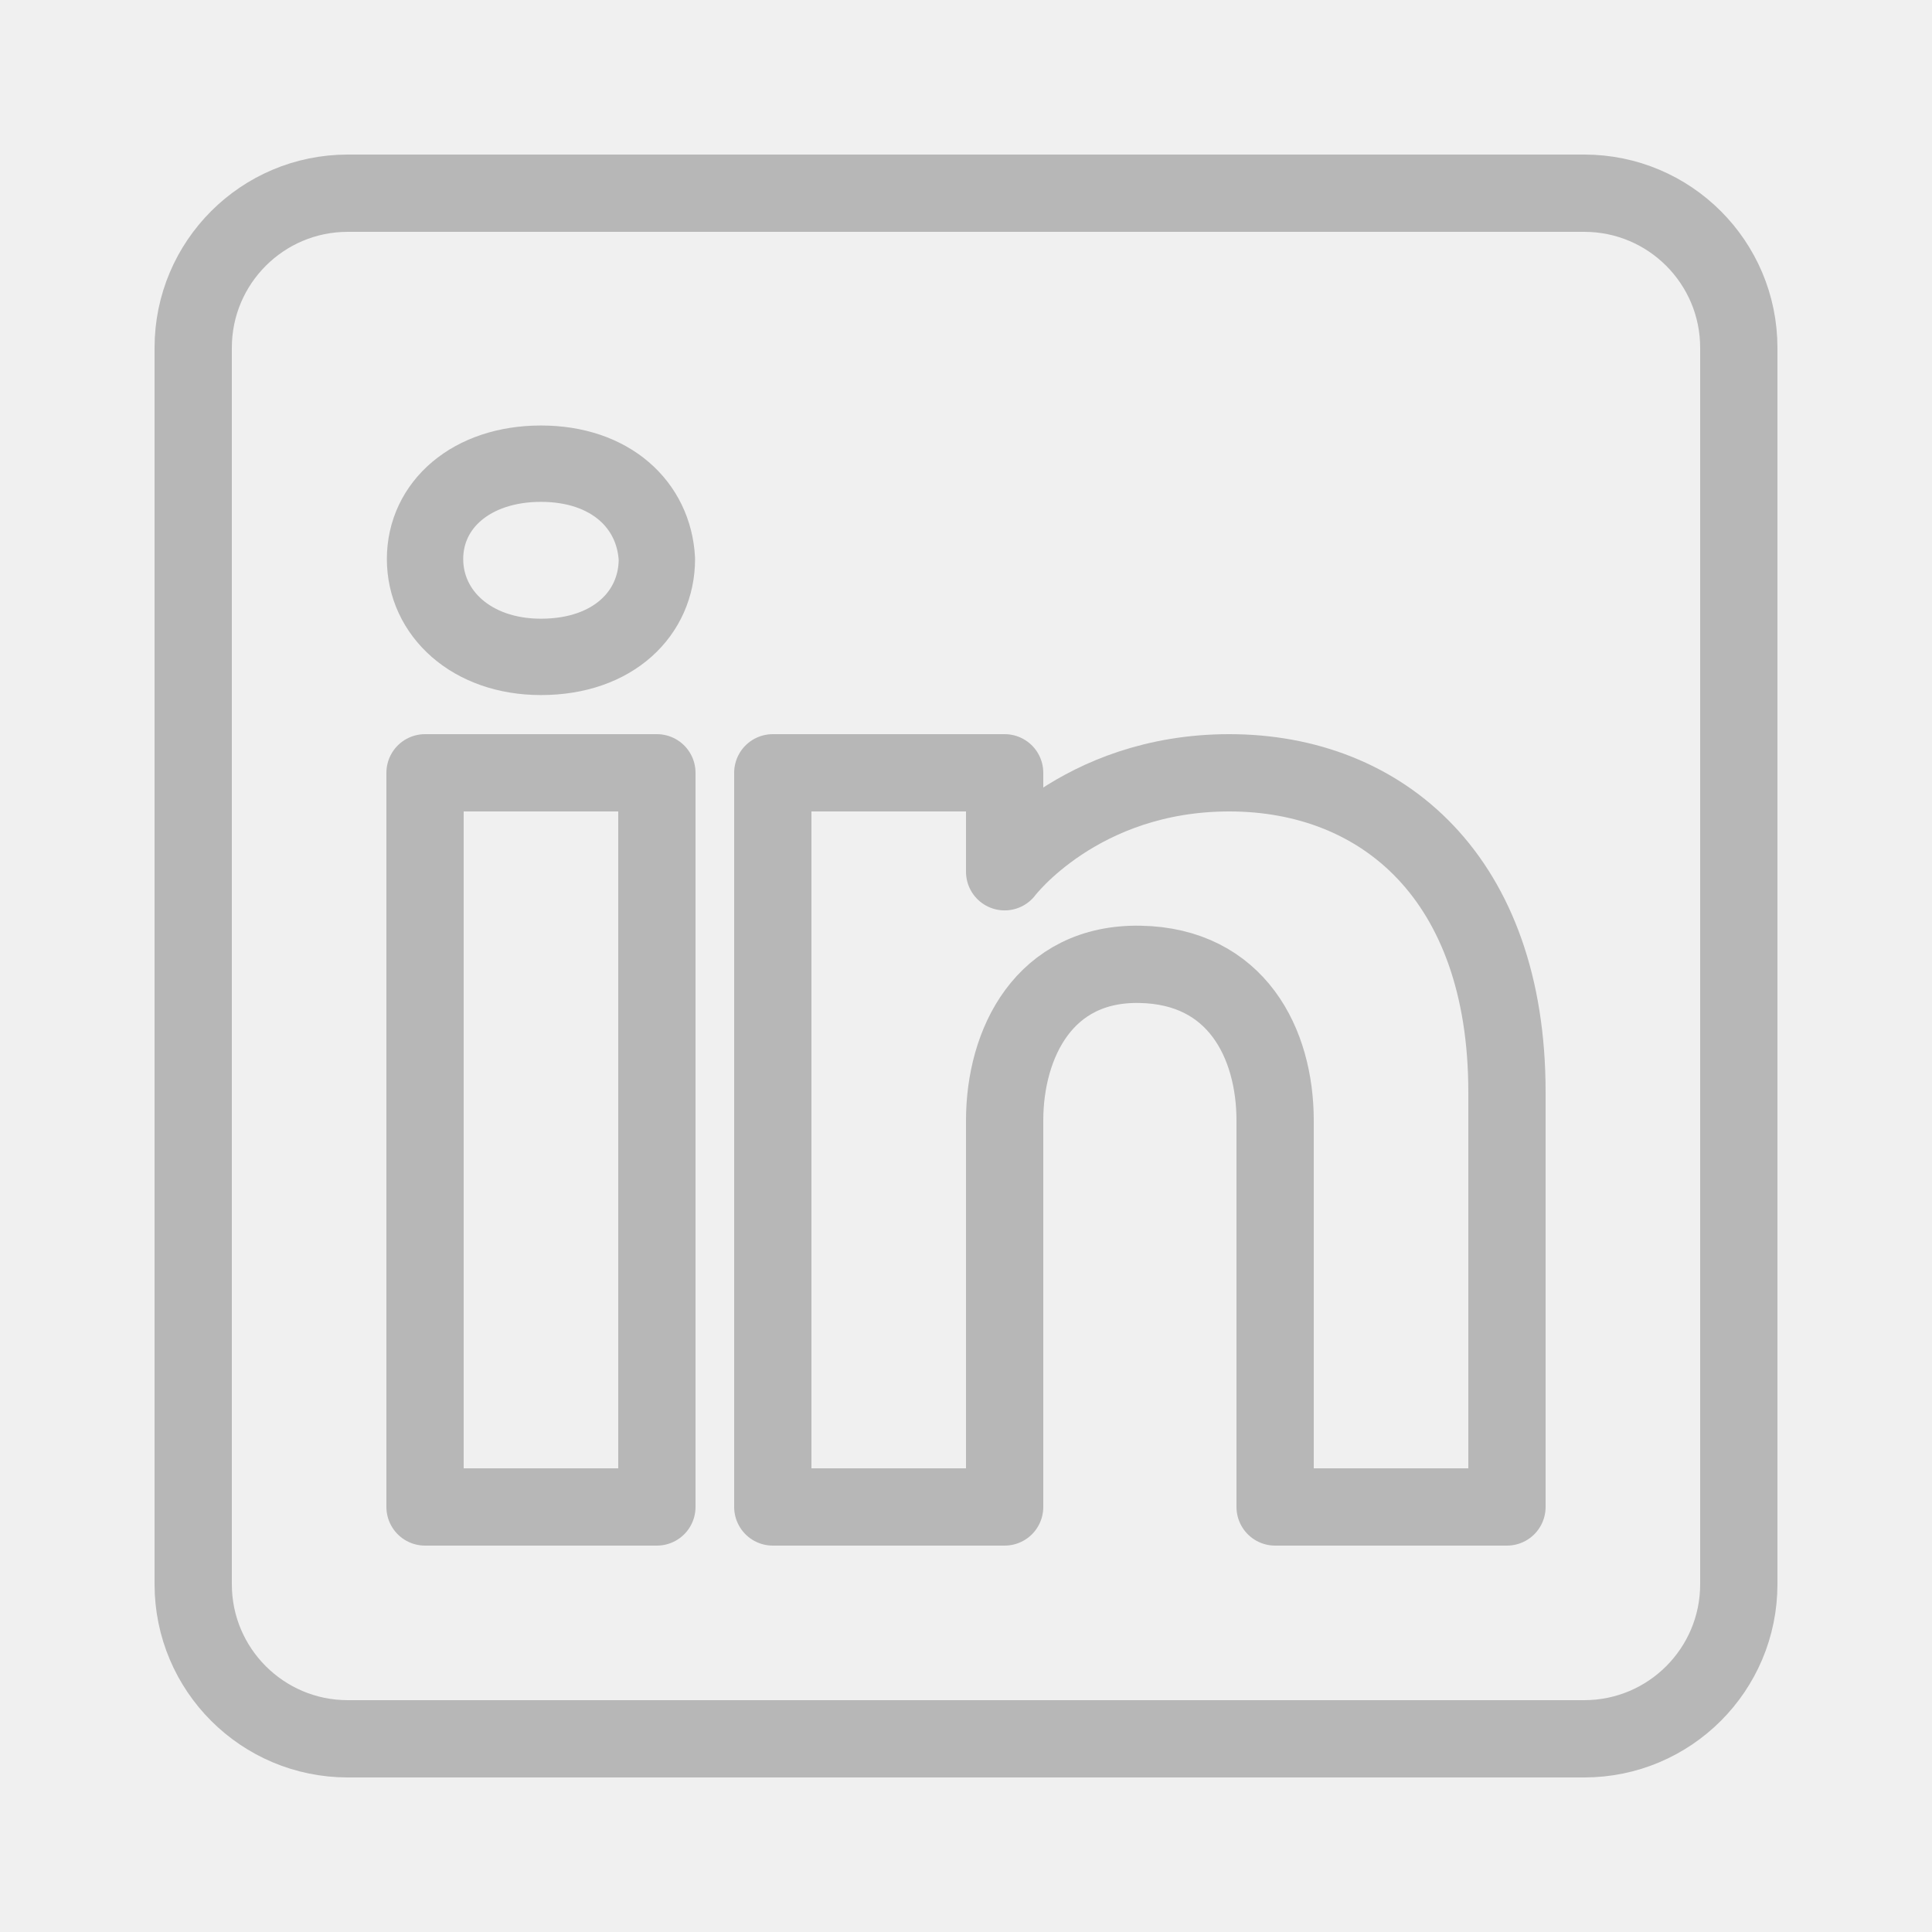
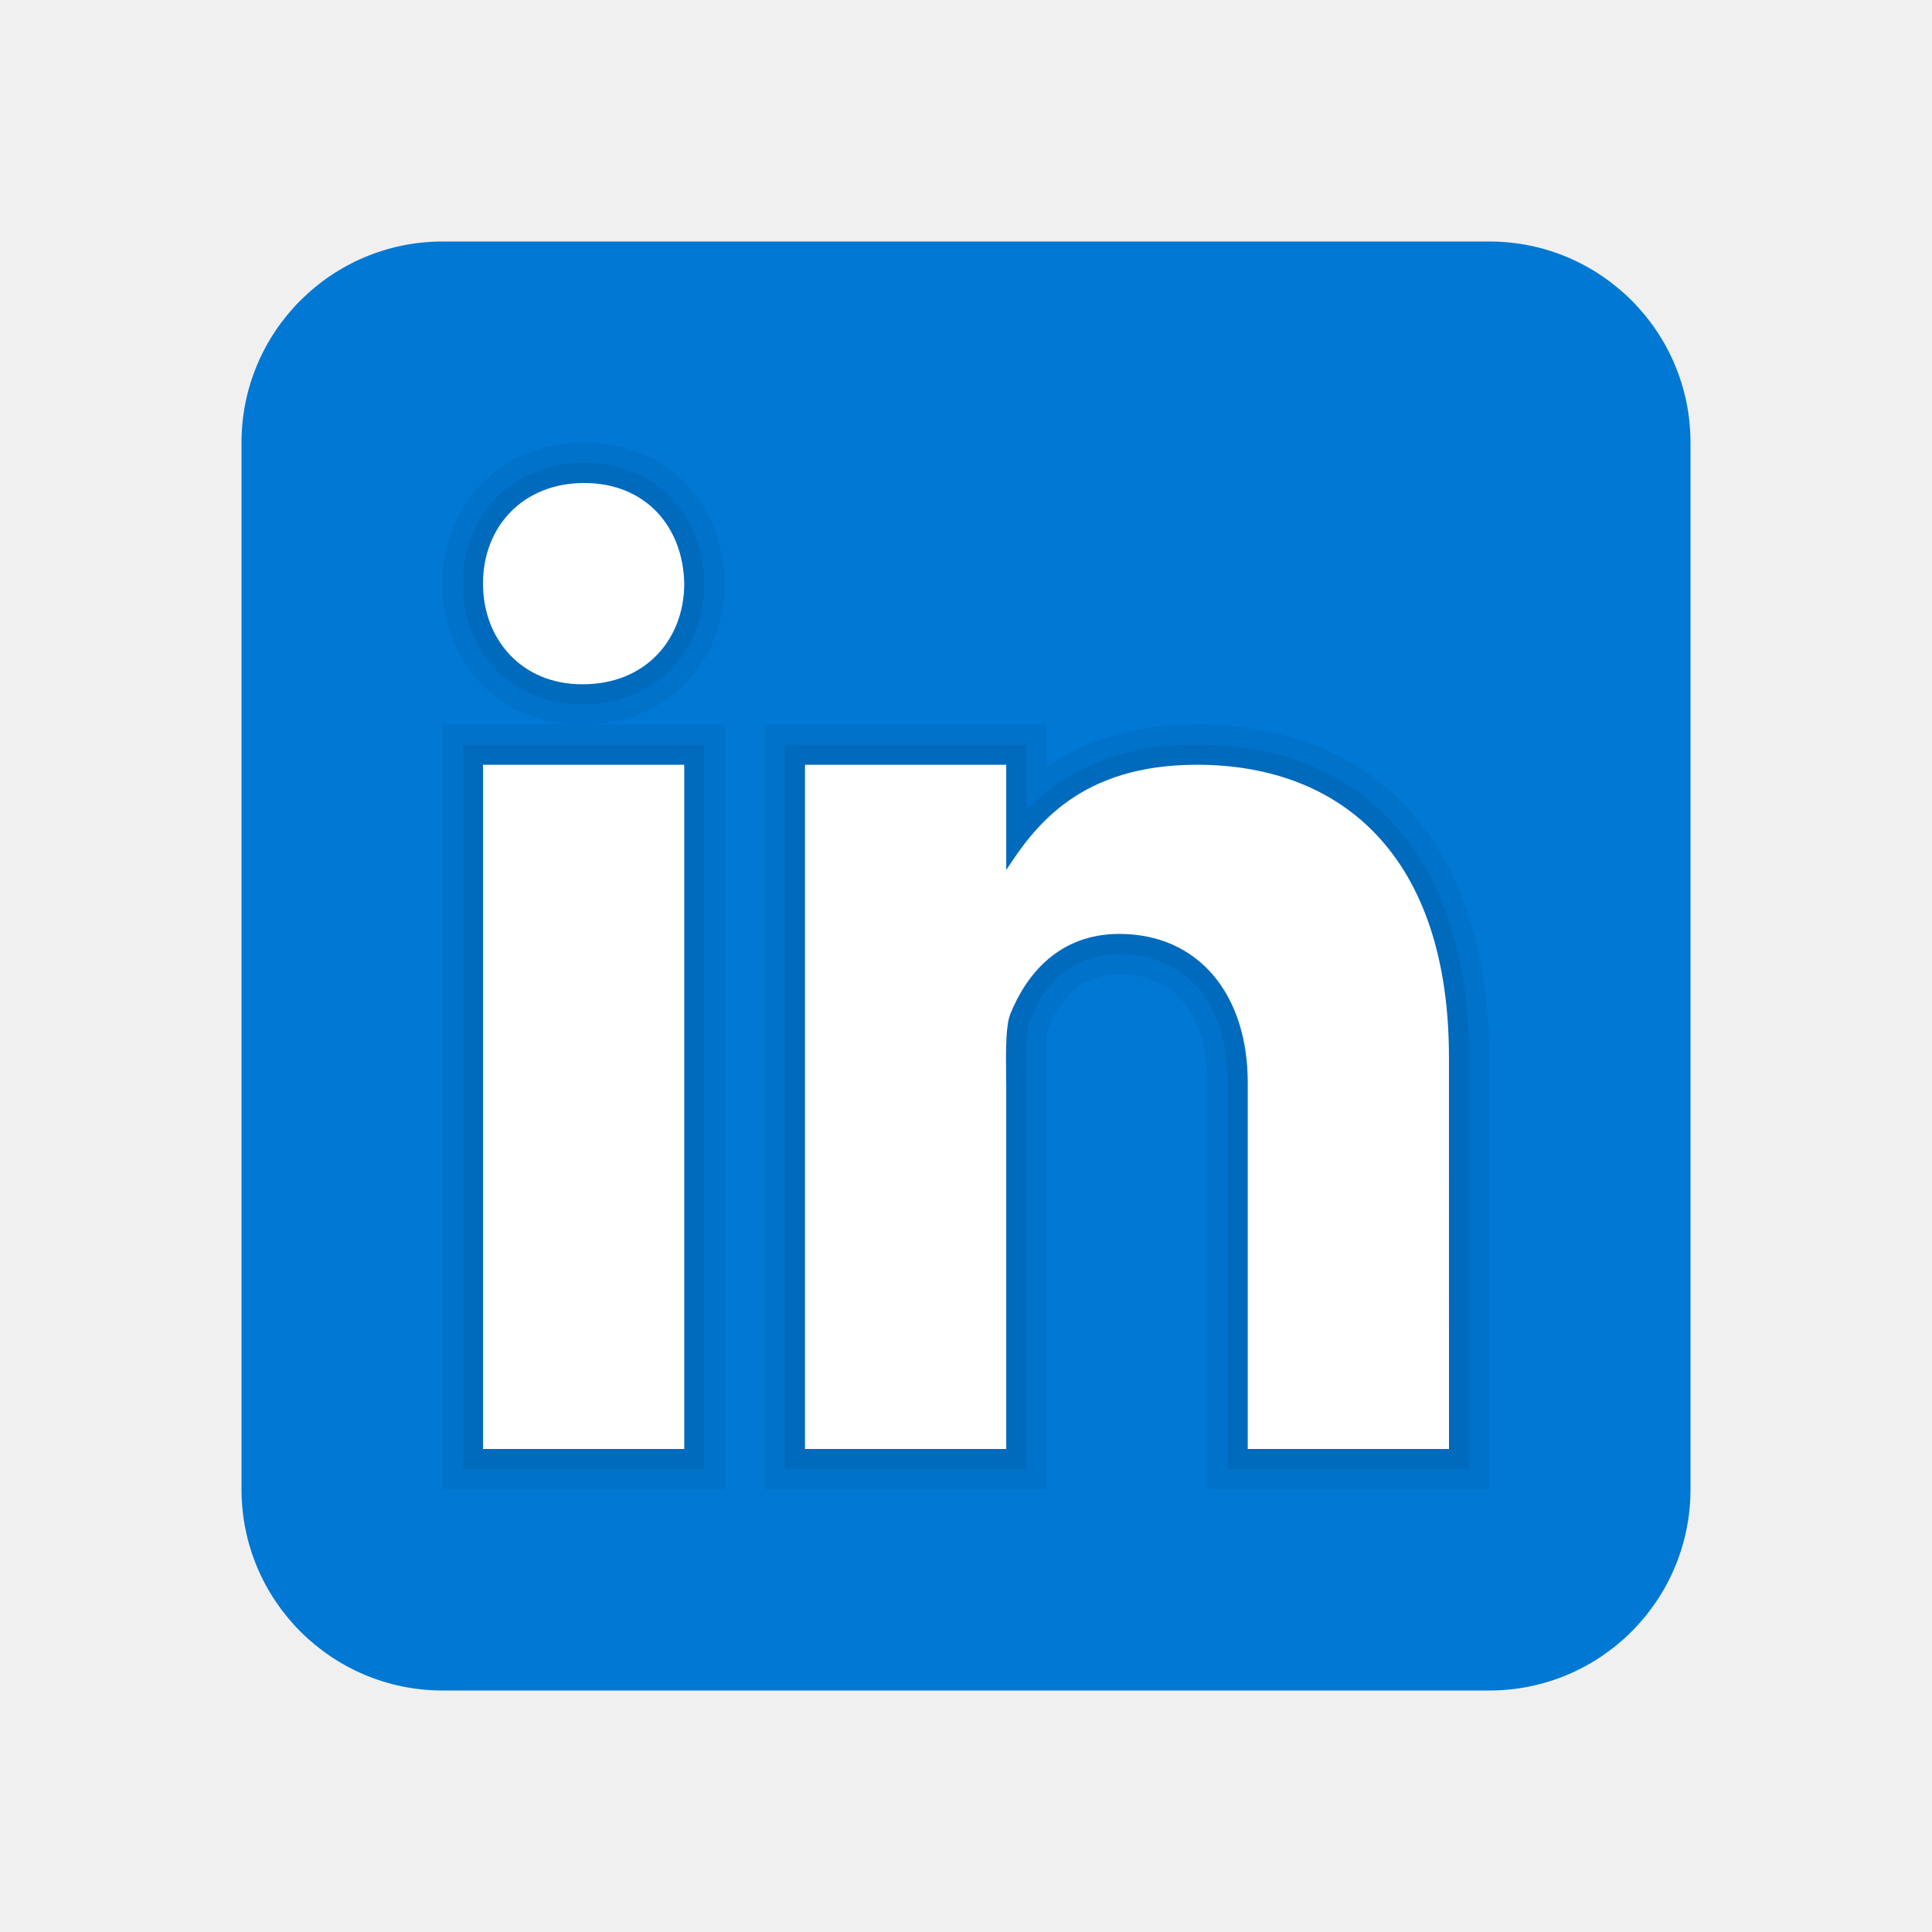
- <svg xmlns="http://www.w3.org/2000/svg" viewBox="0 0 50 50" width="250px" height="250px">
-   <path style="fill:none;stroke:#B7B7B7;stroke-width:2;stroke-linecap:round;stroke-linejoin:round;stroke-miterlimit:10;" d="M9,45h32c2.209,0,4-1.791,4-4V9c0-2.209-1.791-4-4-4H9C6.791,5,5,6.791,5,9v32C5,43.209,6.791,45,9,45z" />
-   <polygon style="fill:none;stroke:#B7B7B7;stroke-width:2;stroke-linecap:round;stroke-linejoin:round;stroke-miterlimit:10;" points="11,20 17,20 17,33.135 17,39 11,39 " />
-   <path style="fill:none;stroke:#B7B7B7;stroke-width:1.976;stroke-linecap:round;stroke-linejoin:round;stroke-miterlimit:10;" d="M14,17L14,17c-1.8,0-3-1.133-3-2.533S12.2,12,14,12s2.925,1.067,3,2.467C17,15.867,15.875,17,14,17z" />
-   <path style="fill:none;stroke:#B7B7B7;stroke-width:2;stroke-linecap:round;stroke-linejoin:round;stroke-miterlimit:10;" d="M39,39h-6c0,0,0-9.257,0-10c0-2-1-4-3.5-4.043C27.022,24.913,26,27,26,29c0,0.909,0,10,0,10h-6V20h6v2.561c0,0,1.93-2.561,5.813-2.561C35.778,20,39,22.726,39,28.261V39z" />
+ <svg xmlns="http://www.w3.org/2000/svg" viewBox="0 0 48 48" width="48px" height="48px">
+   <path fill="#0078d4" d="M42,37c0,2.762-2.238,5-5,5H11c-2.761,0-5-2.238-5-5V11c0-2.762,2.239-5,5-5h26c2.762,0,5,2.238,5,5 V37z" />
+   <path d="M30,37V26.901c0-1.689-0.819-2.698-2.192-2.698c-0.815,0-1.414,0.459-1.779,1.364 c-0.017,0.064-0.041,0.325-0.031,1.114L26,37h-7V18h7v1.061C27.022,18.356,28.275,18,29.738,18c4.547,0,7.261,3.093,7.261,8.274 L37,37H30z M11,37V18h3.457C12.454,18,11,16.528,11,14.499C11,12.472,12.478,11,14.514,11c2.012,0,3.445,1.431,3.486,3.479 C18,16.523,16.521,18,14.485,18H18v19H11z" opacity=".05" />
+   <path d="M30.5,36.5v-9.599c0-1.973-1.031-3.198-2.692-3.198c-1.295,0-1.935,0.912-2.243,1.677 c-0.082,0.199-0.071,0.989-0.067,1.326L25.5,36.5h-6v-18h6v1.638c0.795-0.823,2.075-1.638,4.238-1.638 c4.233,0,6.761,2.906,6.761,7.774L36.5,36.5H30.5z M11.5,36.5v-18h6v18H11.5z M14.457,17.5c-1.713,0-2.957-1.262-2.957-3.001 c0-1.738,1.268-2.999,3.014-2.999c1.724,0,2.951,1.229,2.986,2.989c0,1.749-1.268,3.011-3.015,3.011H14.457z" opacity=".07" />
+   <path fill="#fff" d="M12,19h5v17h-5V19z M14.485,17h-0.028C12.965,17,12,15.888,12,14.499C12,13.08,12.995,12,14.514,12 c1.521,0,2.458,1.08,2.486,2.499C17,15.887,16.035,17,14.485,17z M36,36h-5v-9.099c0-2.198-1.225-3.698-3.192-3.698 c-1.501,0-2.313,1.012-2.707,1.99C24.957,25.543,25,26.511,25,27v9h-5V19h5v2.616C25.721,20.5,26.85,19,29.738,19 c3.578,0,6.261,2.25,6.261,7.274L36,36L36,36z" />
</svg>
